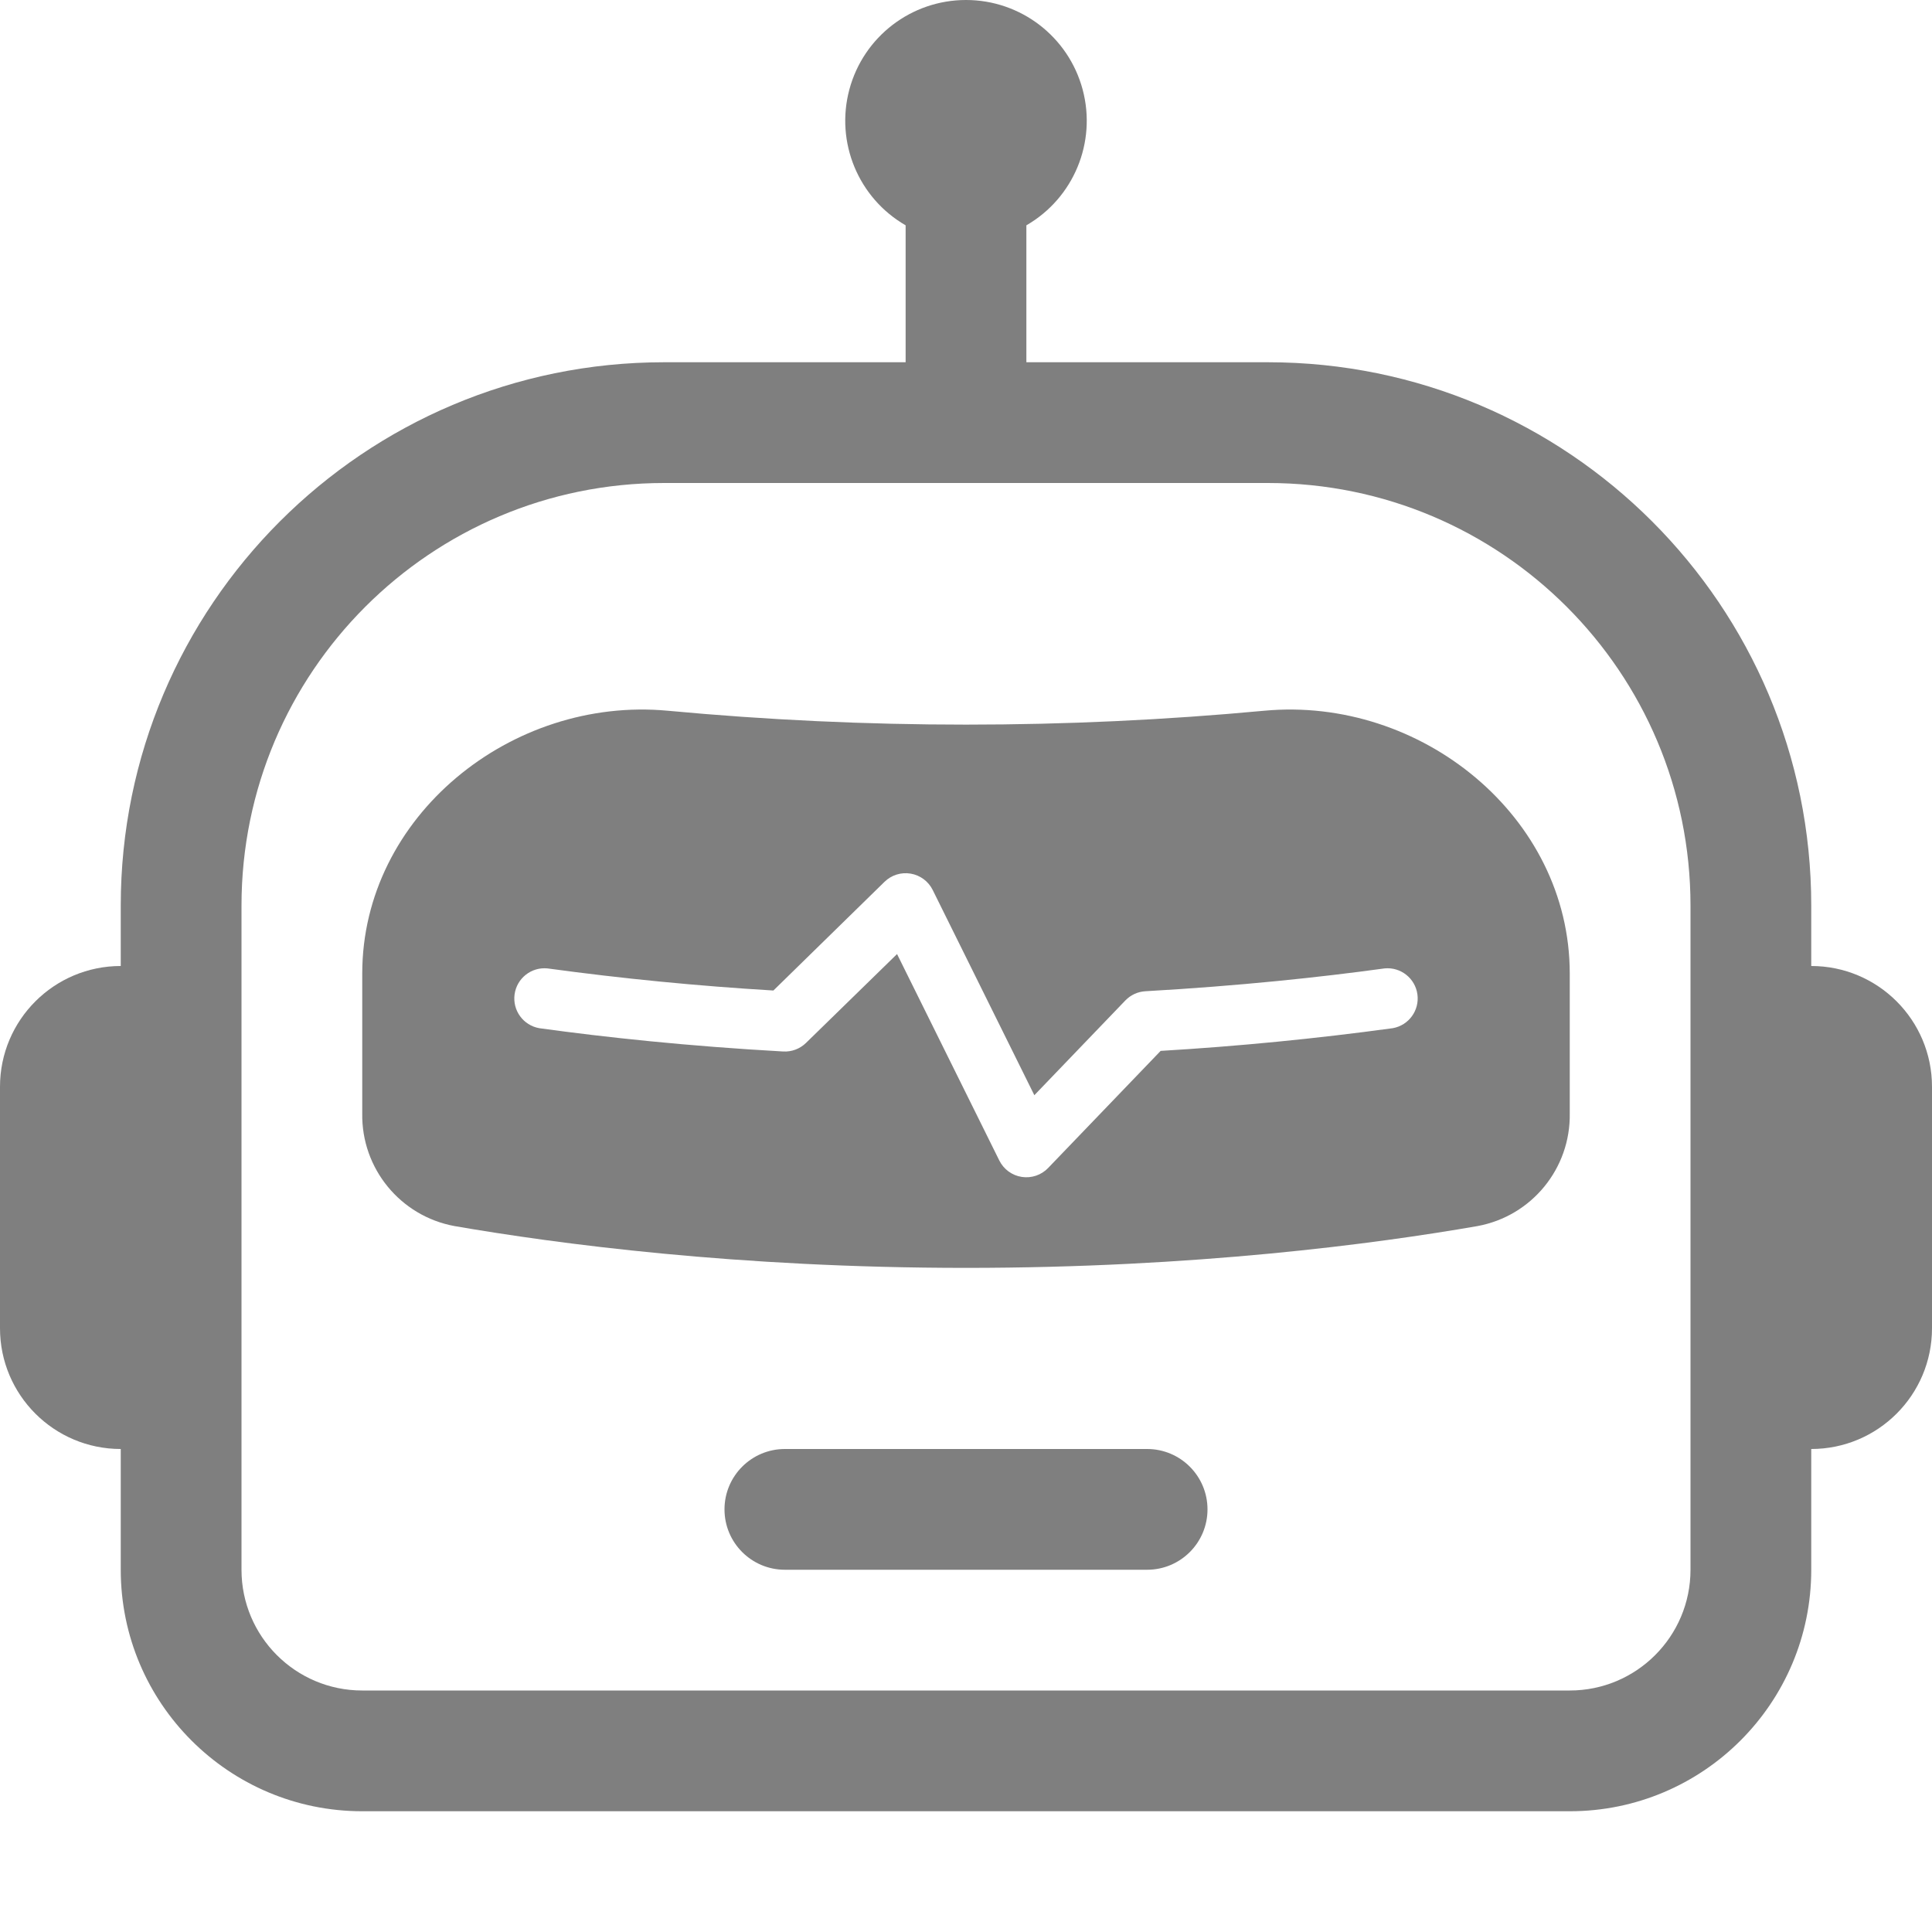
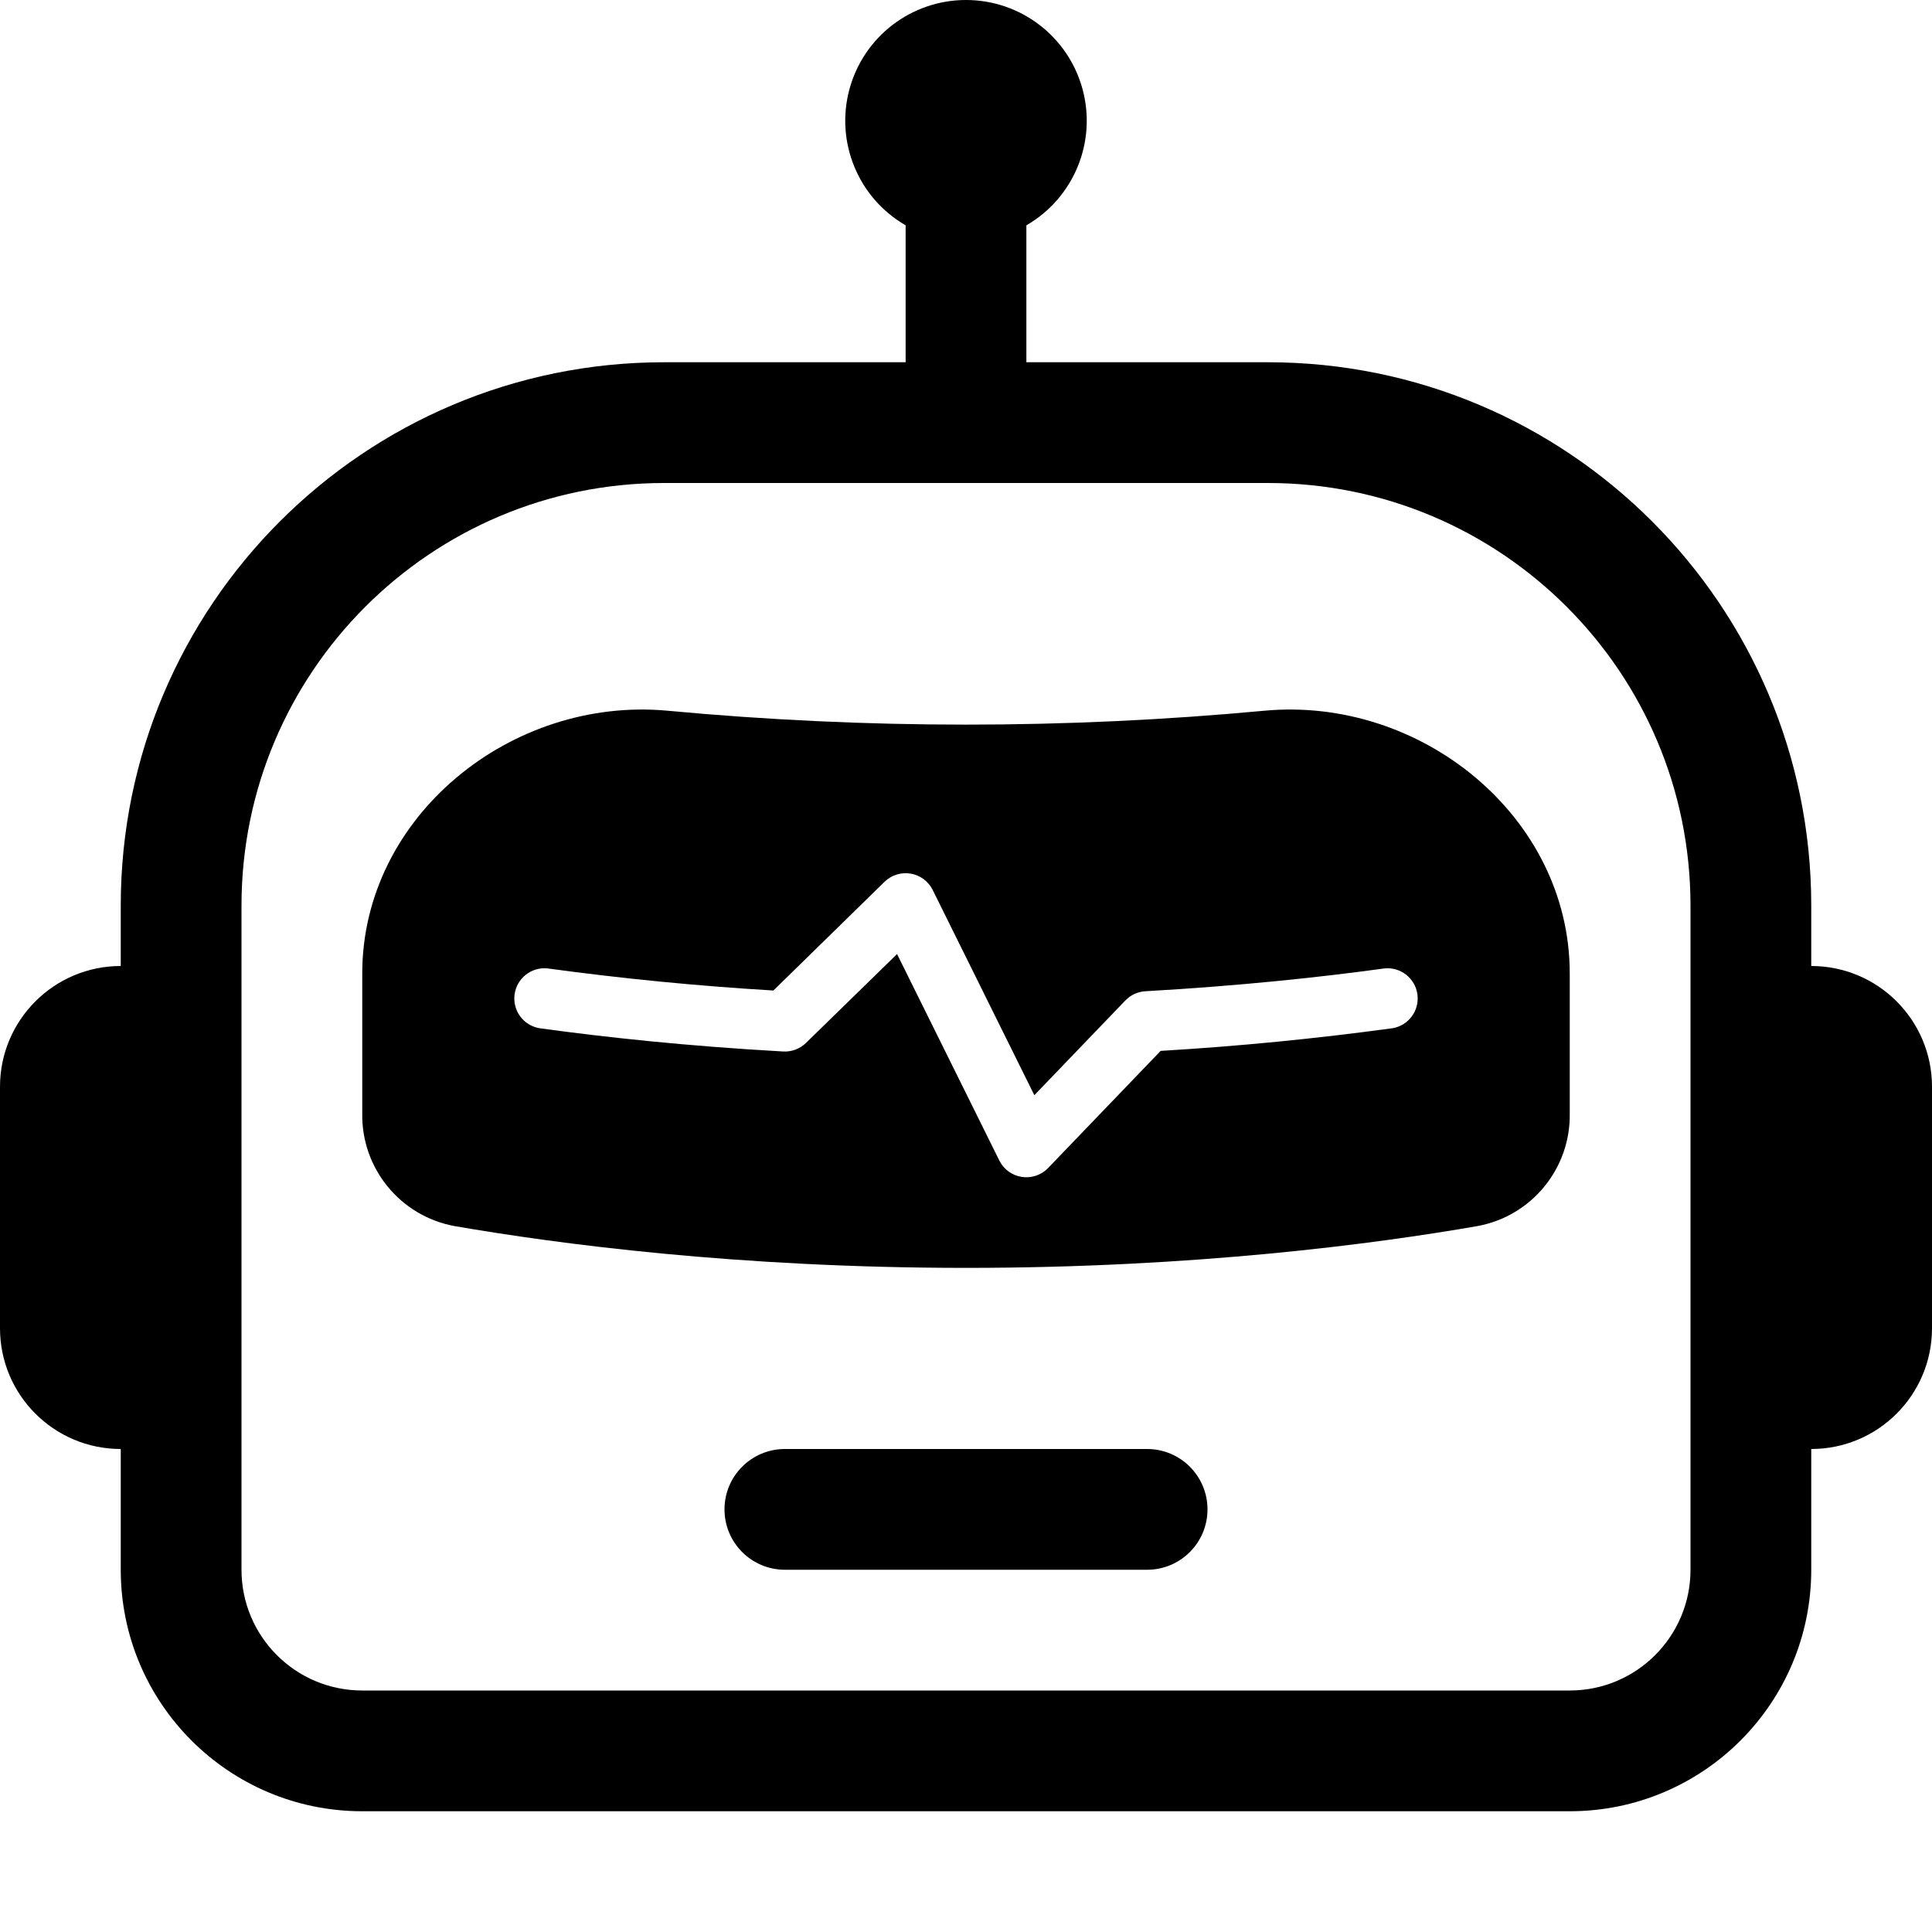
- <svg xmlns="http://www.w3.org/2000/svg" width="16" height="16" fill="currentColor" viewBox="0 0 16 16" opacity="0.5">
+ <svg xmlns="http://www.w3.org/2000/svg" width="16" height="16" fill="currentColor" viewBox="0 0 16 16">
  <path d="M6 12.5a.5.5 0 0 1 .5-.5h3a.5.5 0 0 1 0 1h-3a.5.5 0 0 1-.5-.5ZM3 8.062C3 6.76 4.235 5.765 5.53 5.886a26.58 26.58 0 0 0 4.94 0C11.765 5.765 13 6.76 13 8.062v1.157a.933.933 0 0 1-.765.935c-.845.147-2.34.346-4.235.346-1.895 0-3.39-.2-4.235-.346A.933.933 0 0 1 3 9.219V8.062Zm4.542-.827a.25.25 0 0 0-.217.068l-.92.9a24.767 24.767 0 0 1-1.871-.183.25.25 0 0 0-.068.495c.55.076 1.232.149 2.02.193a.25.25 0 0 0 .189-.071l.754-.736.847 1.71a.25.25 0 0 0 .404.062l.932-.97a25.286 25.286 0 0 0 1.922-.188.25.25 0 0 0-.068-.495c-.538.074-1.207.145-1.98.189a.25.25 0 0 0-.166.076l-.754.785-.842-1.7a.25.25 0 0 0-.182-.135Z" />
  <path d="M8.5 1.866a1 1 0 1 0-1 0V3h-2A4.5 4.5 0 0 0 1 7.5V8a1 1 0 0 0-1 1v2a1 1 0 0 0 1 1v1a2 2 0 0 0 2 2h10a2 2 0 0 0 2-2v-1a1 1 0 0 0 1-1V9a1 1 0 0 0-1-1v-.5A4.5 4.5 0 0 0 10.5 3h-2V1.866ZM14 7.5V13a1 1 0 0 1-1 1H3a1 1 0 0 1-1-1V7.5A3.5 3.5 0 0 1 5.5 4h5A3.5 3.5 0 0 1 14 7.5Z" />
</svg>
